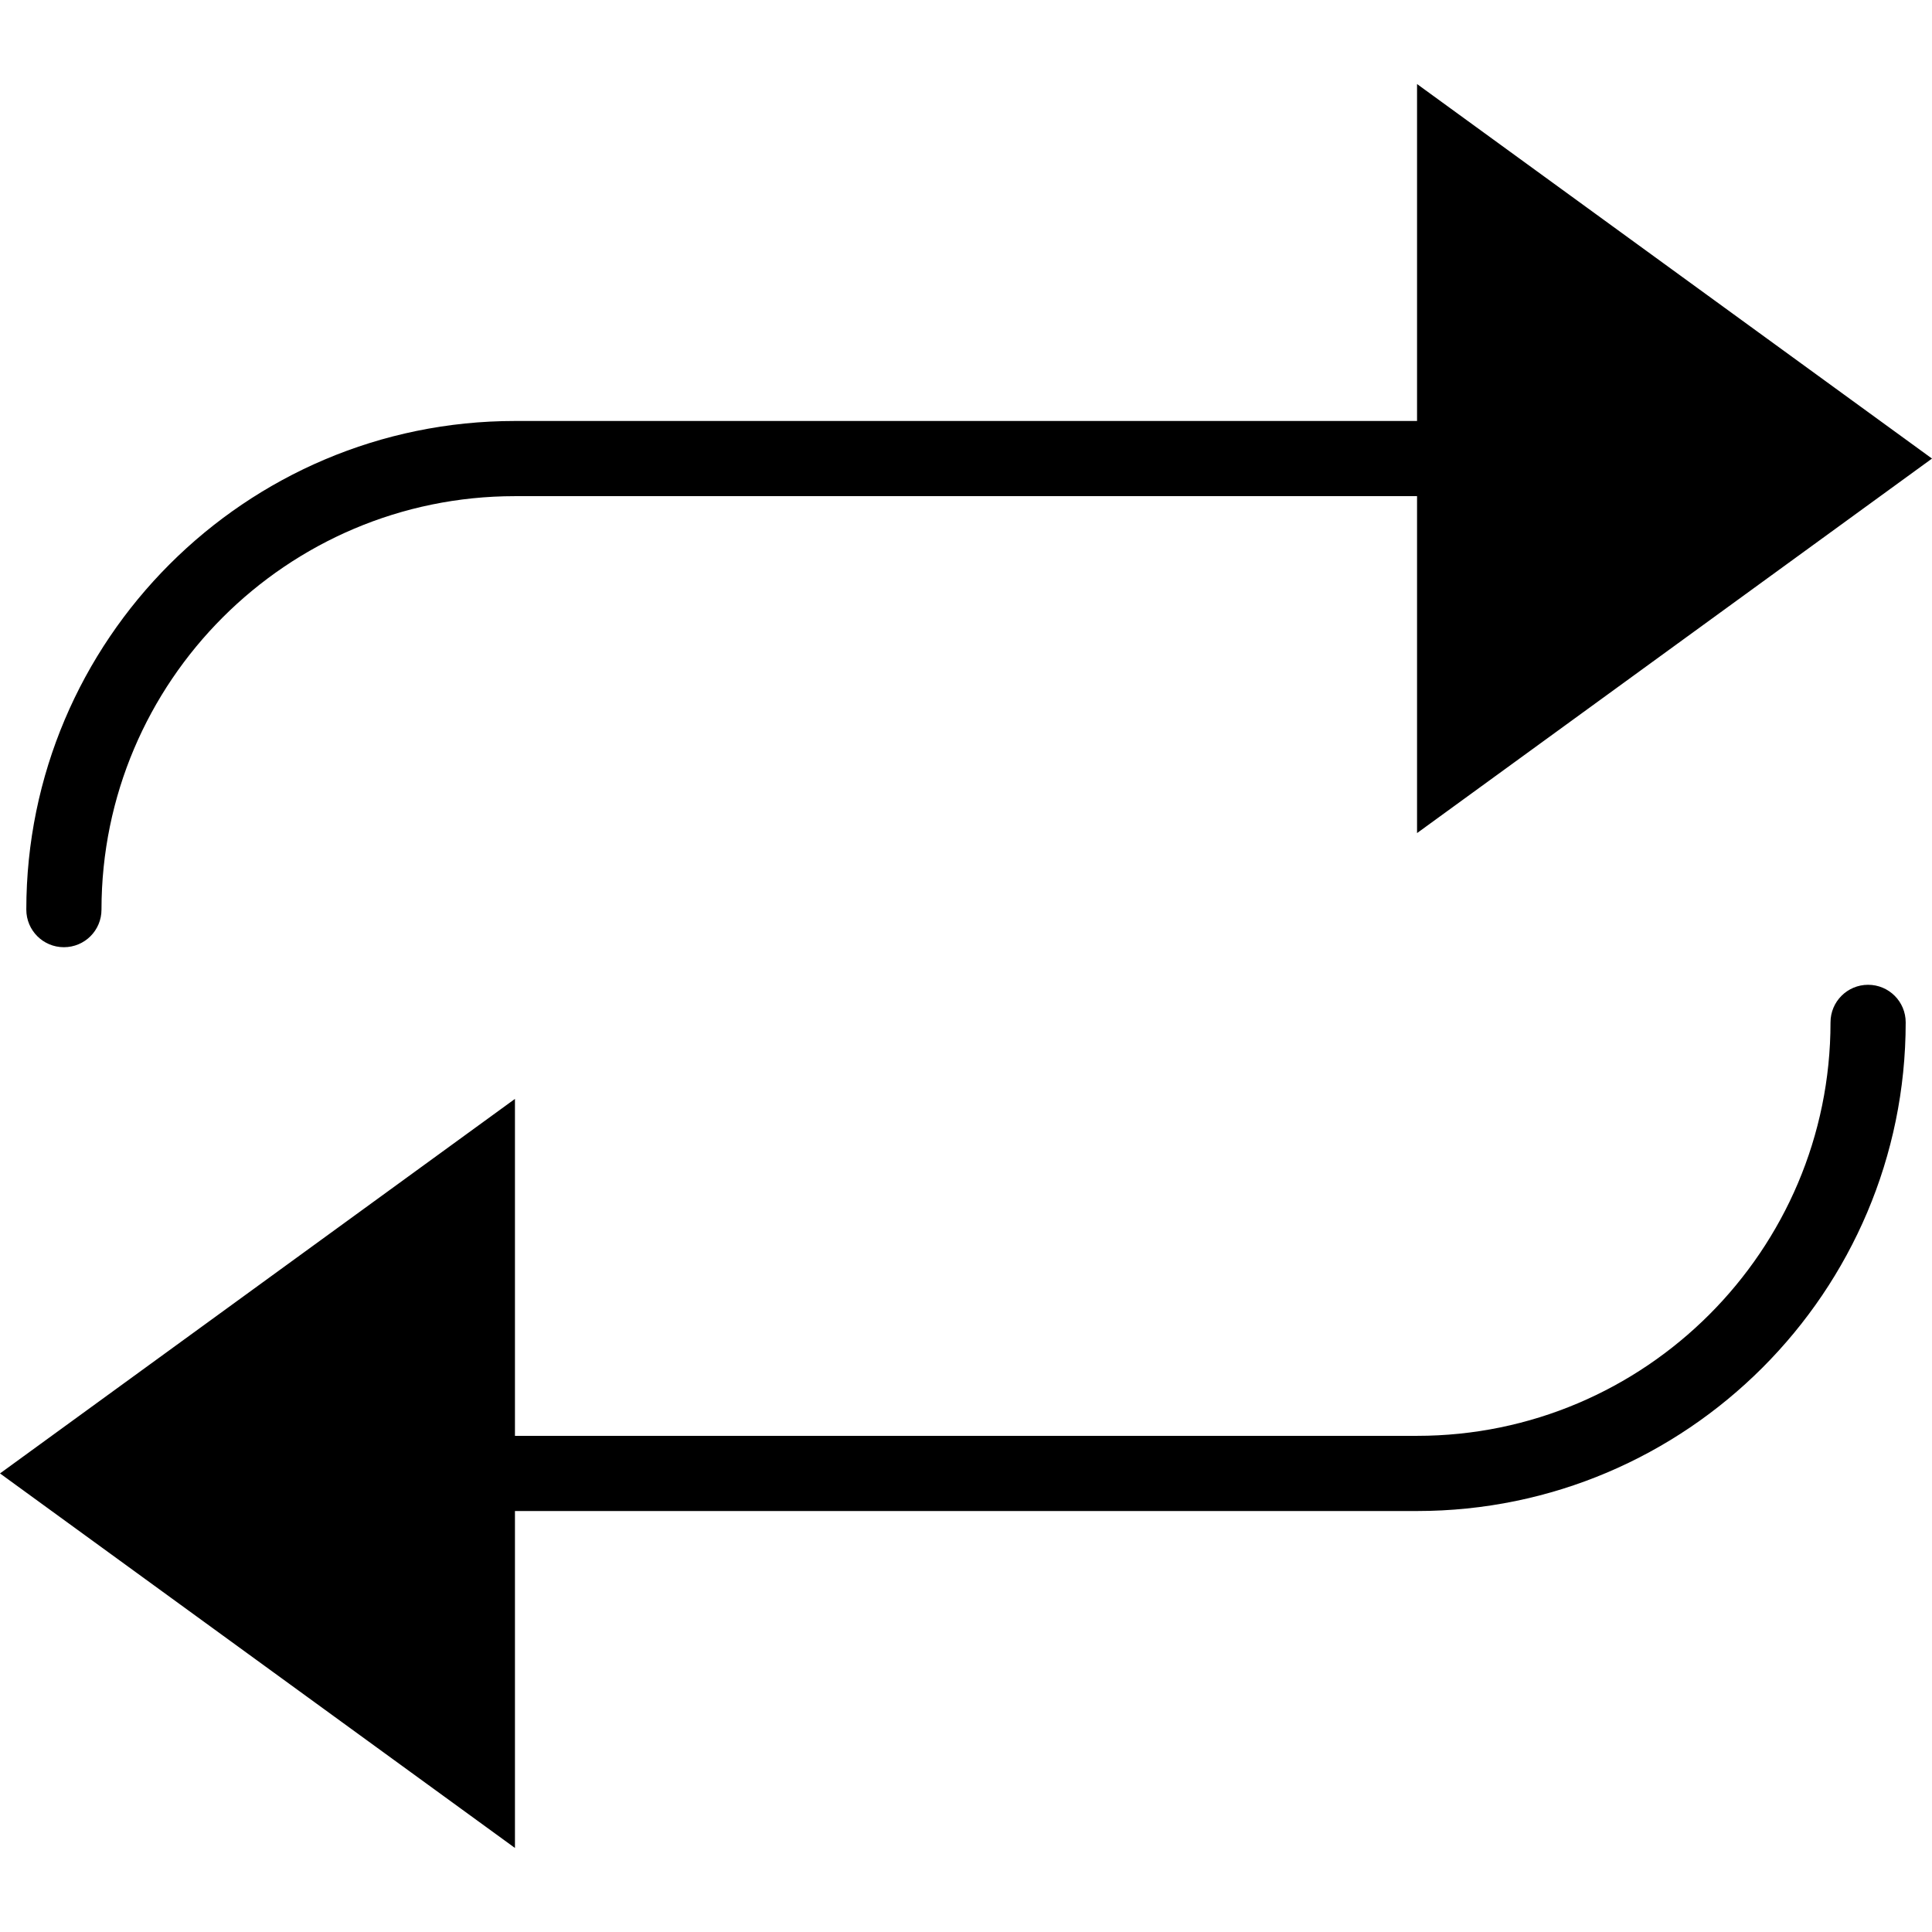
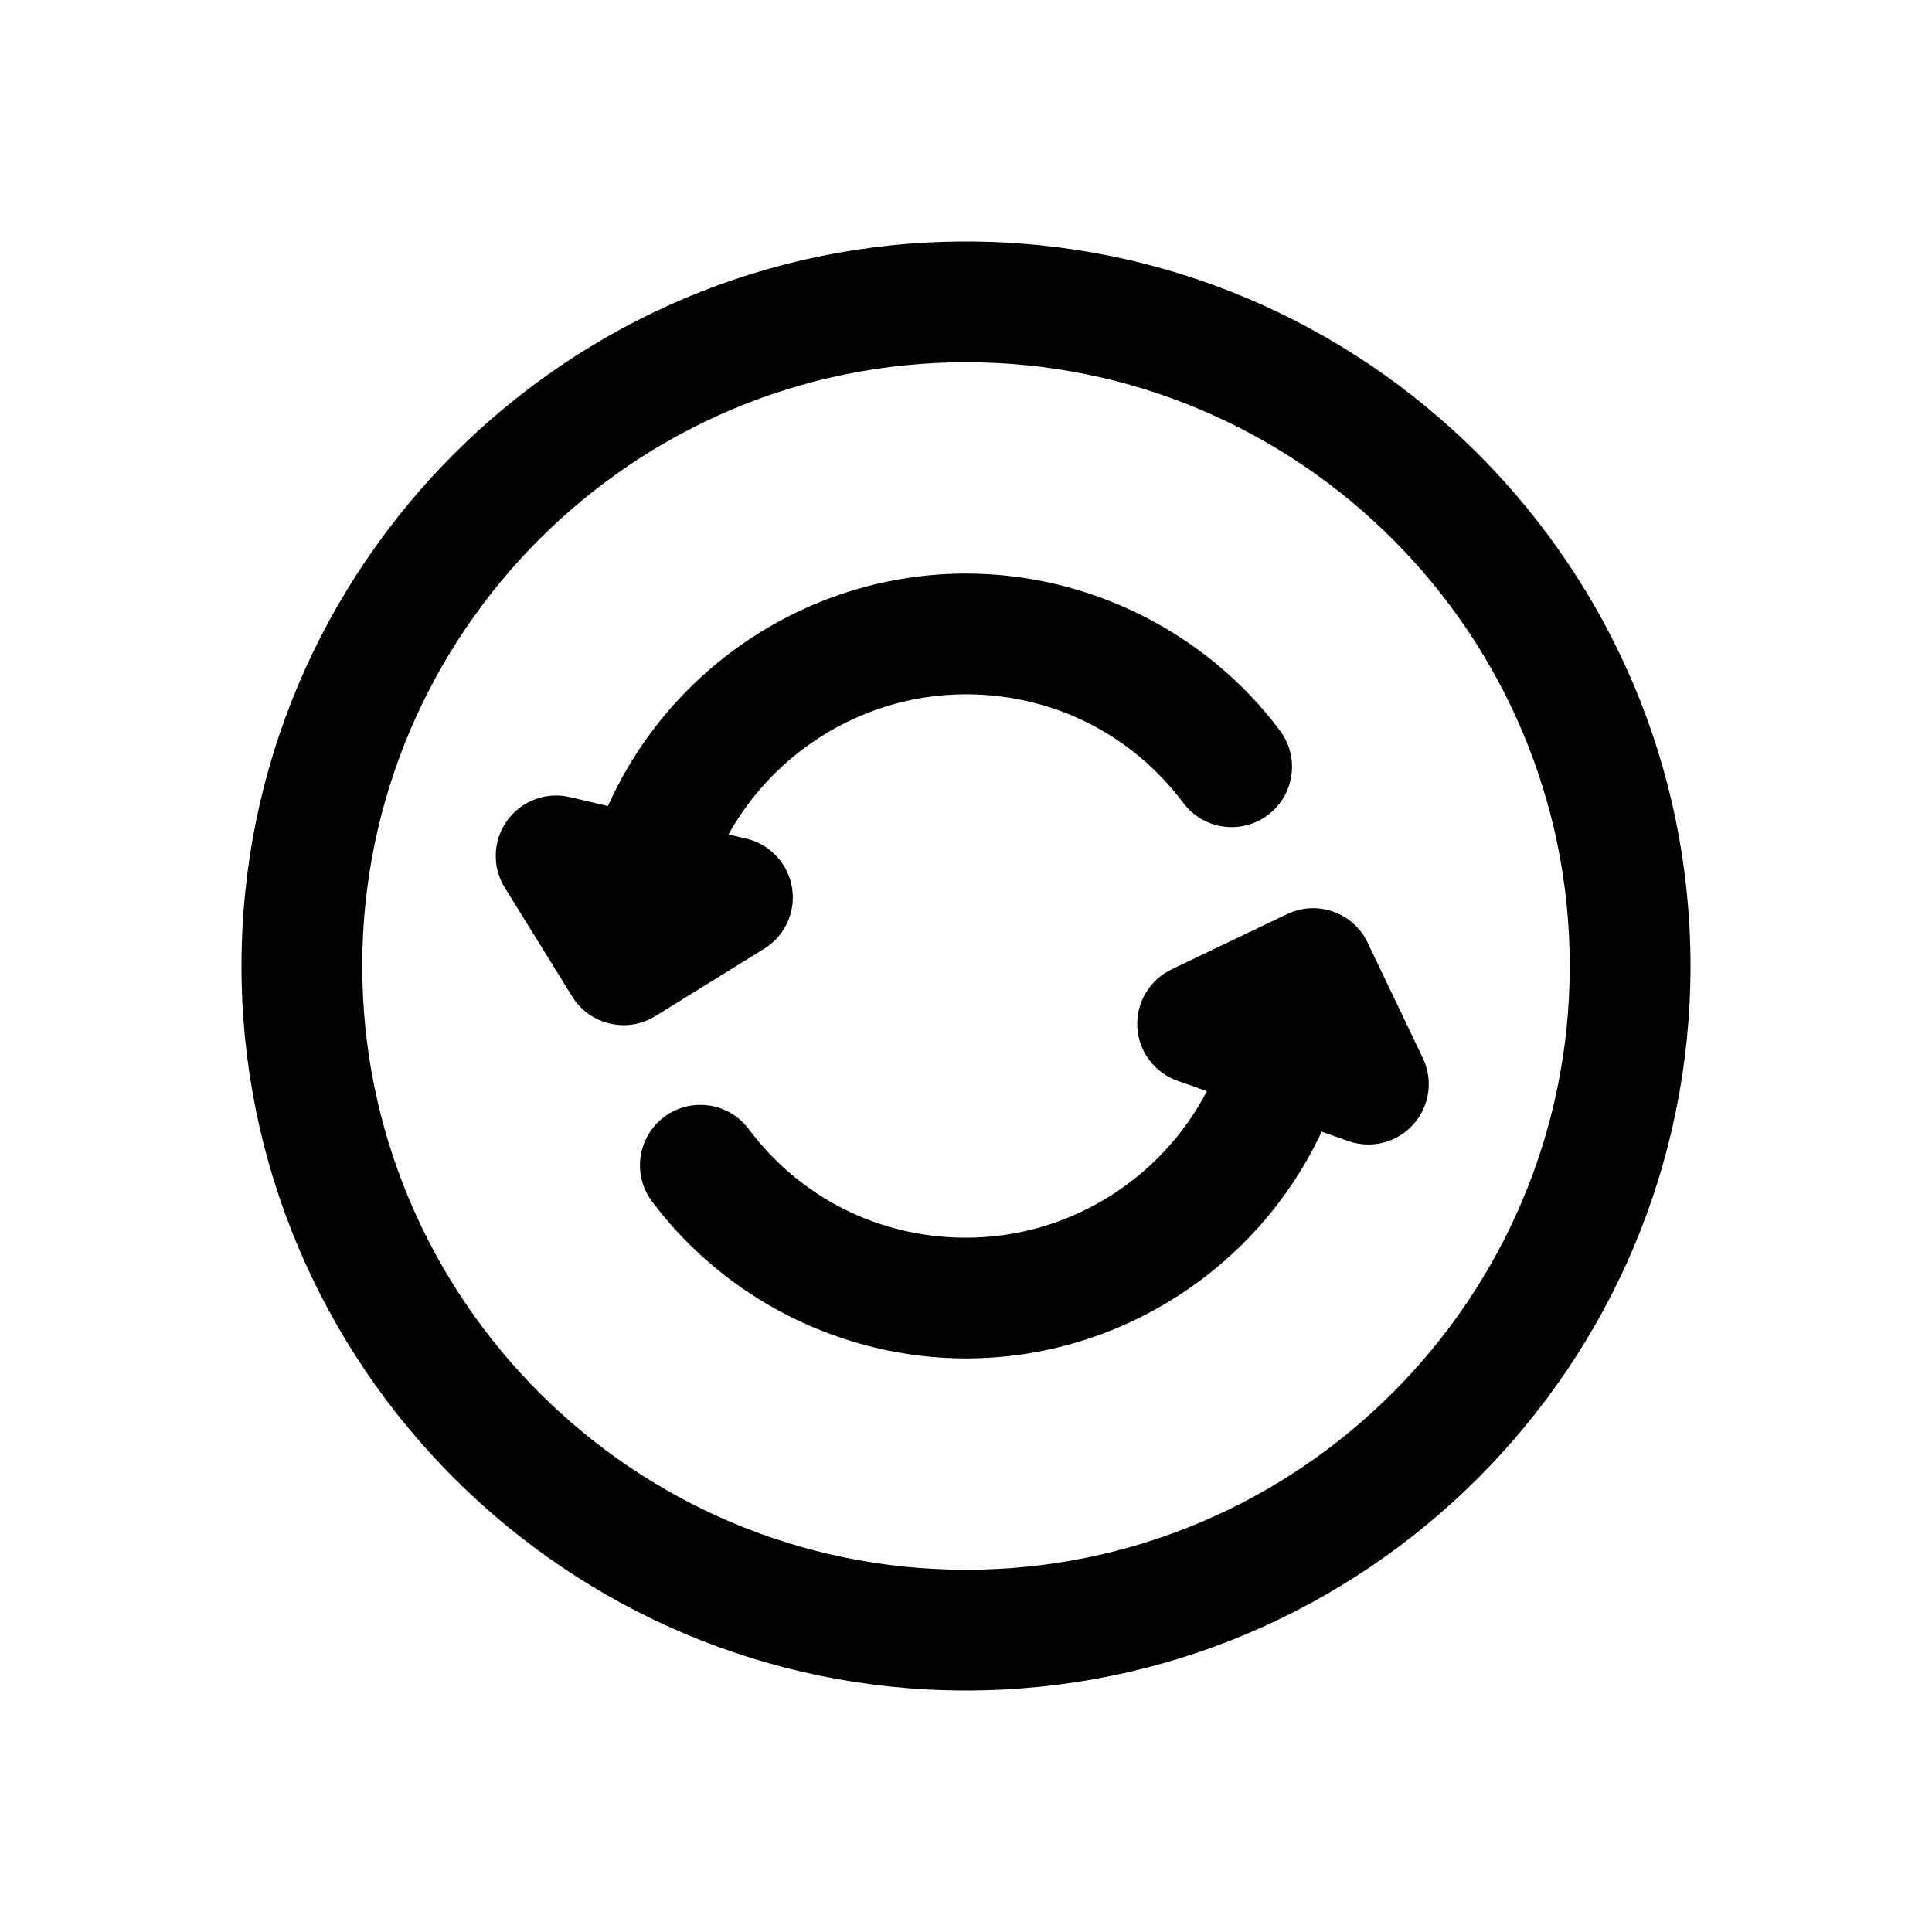
- <svg xmlns="http://www.w3.org/2000/svg" version="1.1" id="Capa_1" x="0px" y="0px" viewBox="0 0 51.4 51.4" style="enable-background:new 0 0 51.4 51.4;" xml:space="preserve">
-   <g>
-     <path d="M1.7,25.2c0.553,0,1-0.447,1-1c0-6.065,4.935-11,11-11h24v8.964L51.4,12.2L37.7,2.236V11.2h-24c-7.168,0-13,5.832-13,13   C0.7,24.753,1.147,25.2,1.7,25.2z" />
-     <path d="M49.7,26.2c-0.553,0-1,0.447-1,1c0,6.065-4.935,11-11,11h-24v-8.964L0,39.2l13.7,9.964V40.2h24c7.168,0,13-5.832,13-13   C50.7,26.647,50.253,26.2,49.7,26.2z" />
-   </g>
-   <g>
- </g>
-   <g>
- </g>
-   <g>
- </g>
-   <g>
- </g>
-   <g>
- </g>
-   <g>
- </g>
-   <g>
- </g>
-   <g>
- </g>
-   <g>
- </g>
-   <g>
- </g>
-   <g>
- </g>
-   <g>
- </g>
-   <g>
- </g>
-   <g>
- </g>
-   <g>
- </g>
+ <svg xmlns="http://www.w3.org/2000/svg" id="Layer" enable-background="new 0 0 64 64" height="512" viewBox="0 0 64 64" width="512">
+   <path d="m32 8c-13.233 0-24 10.766-24 24s10.767 24 24 24 24-10.766 24-24-10.767-24-24-24zm0 44c-11.028 0-20-8.972-20-20s8.972-20 20-20 20 8.972 20 20-8.972 20-20 20z" />
+   <path d="m25.316 31.428c.688-.426 1.052-1.224.921-2.022-.13-.798-.729-1.44-1.516-1.625l-.588-.138c1.558-2.807 4.555-4.643 7.867-4.643 2.862 0 5.485 1.312 7.199 3.599.662.883 1.915 1.064 2.8.401.884-.662 1.063-1.916.401-2.8-2.439-3.256-6.327-5.2-10.4-5.2-5.163 0-9.801 3.091-11.861 7.702l-1.259-.296c-.784-.187-1.608.122-2.081.778-.473.657-.503 1.533-.077 2.221l2.233 3.607c.378.611 1.032.948 1.702.948.359 0 .723-.097 1.051-.3z" />
+   <path d="m42.636 30.281-3.827 1.831c-.729.349-1.177 1.103-1.134 1.911s.568 1.51 1.331 1.779l.974.344c-1.522 2.925-4.585 4.854-7.98 4.854-2.862 0-5.485-1.312-7.199-3.599-.661-.883-1.915-1.065-2.8-.401-.884.662-1.063 1.916-.401 2.8 2.439 3.256 6.327 5.2 10.4 5.2 5.093 0 9.68-3.005 11.781-7.513l.883.312c.218.077.443.114.666.114.558 0 1.102-.233 1.487-.664.541-.602.666-1.47.316-2.2l-1.831-3.828c-.476-.995-1.673-1.416-2.666-.94z" />
</svg>
